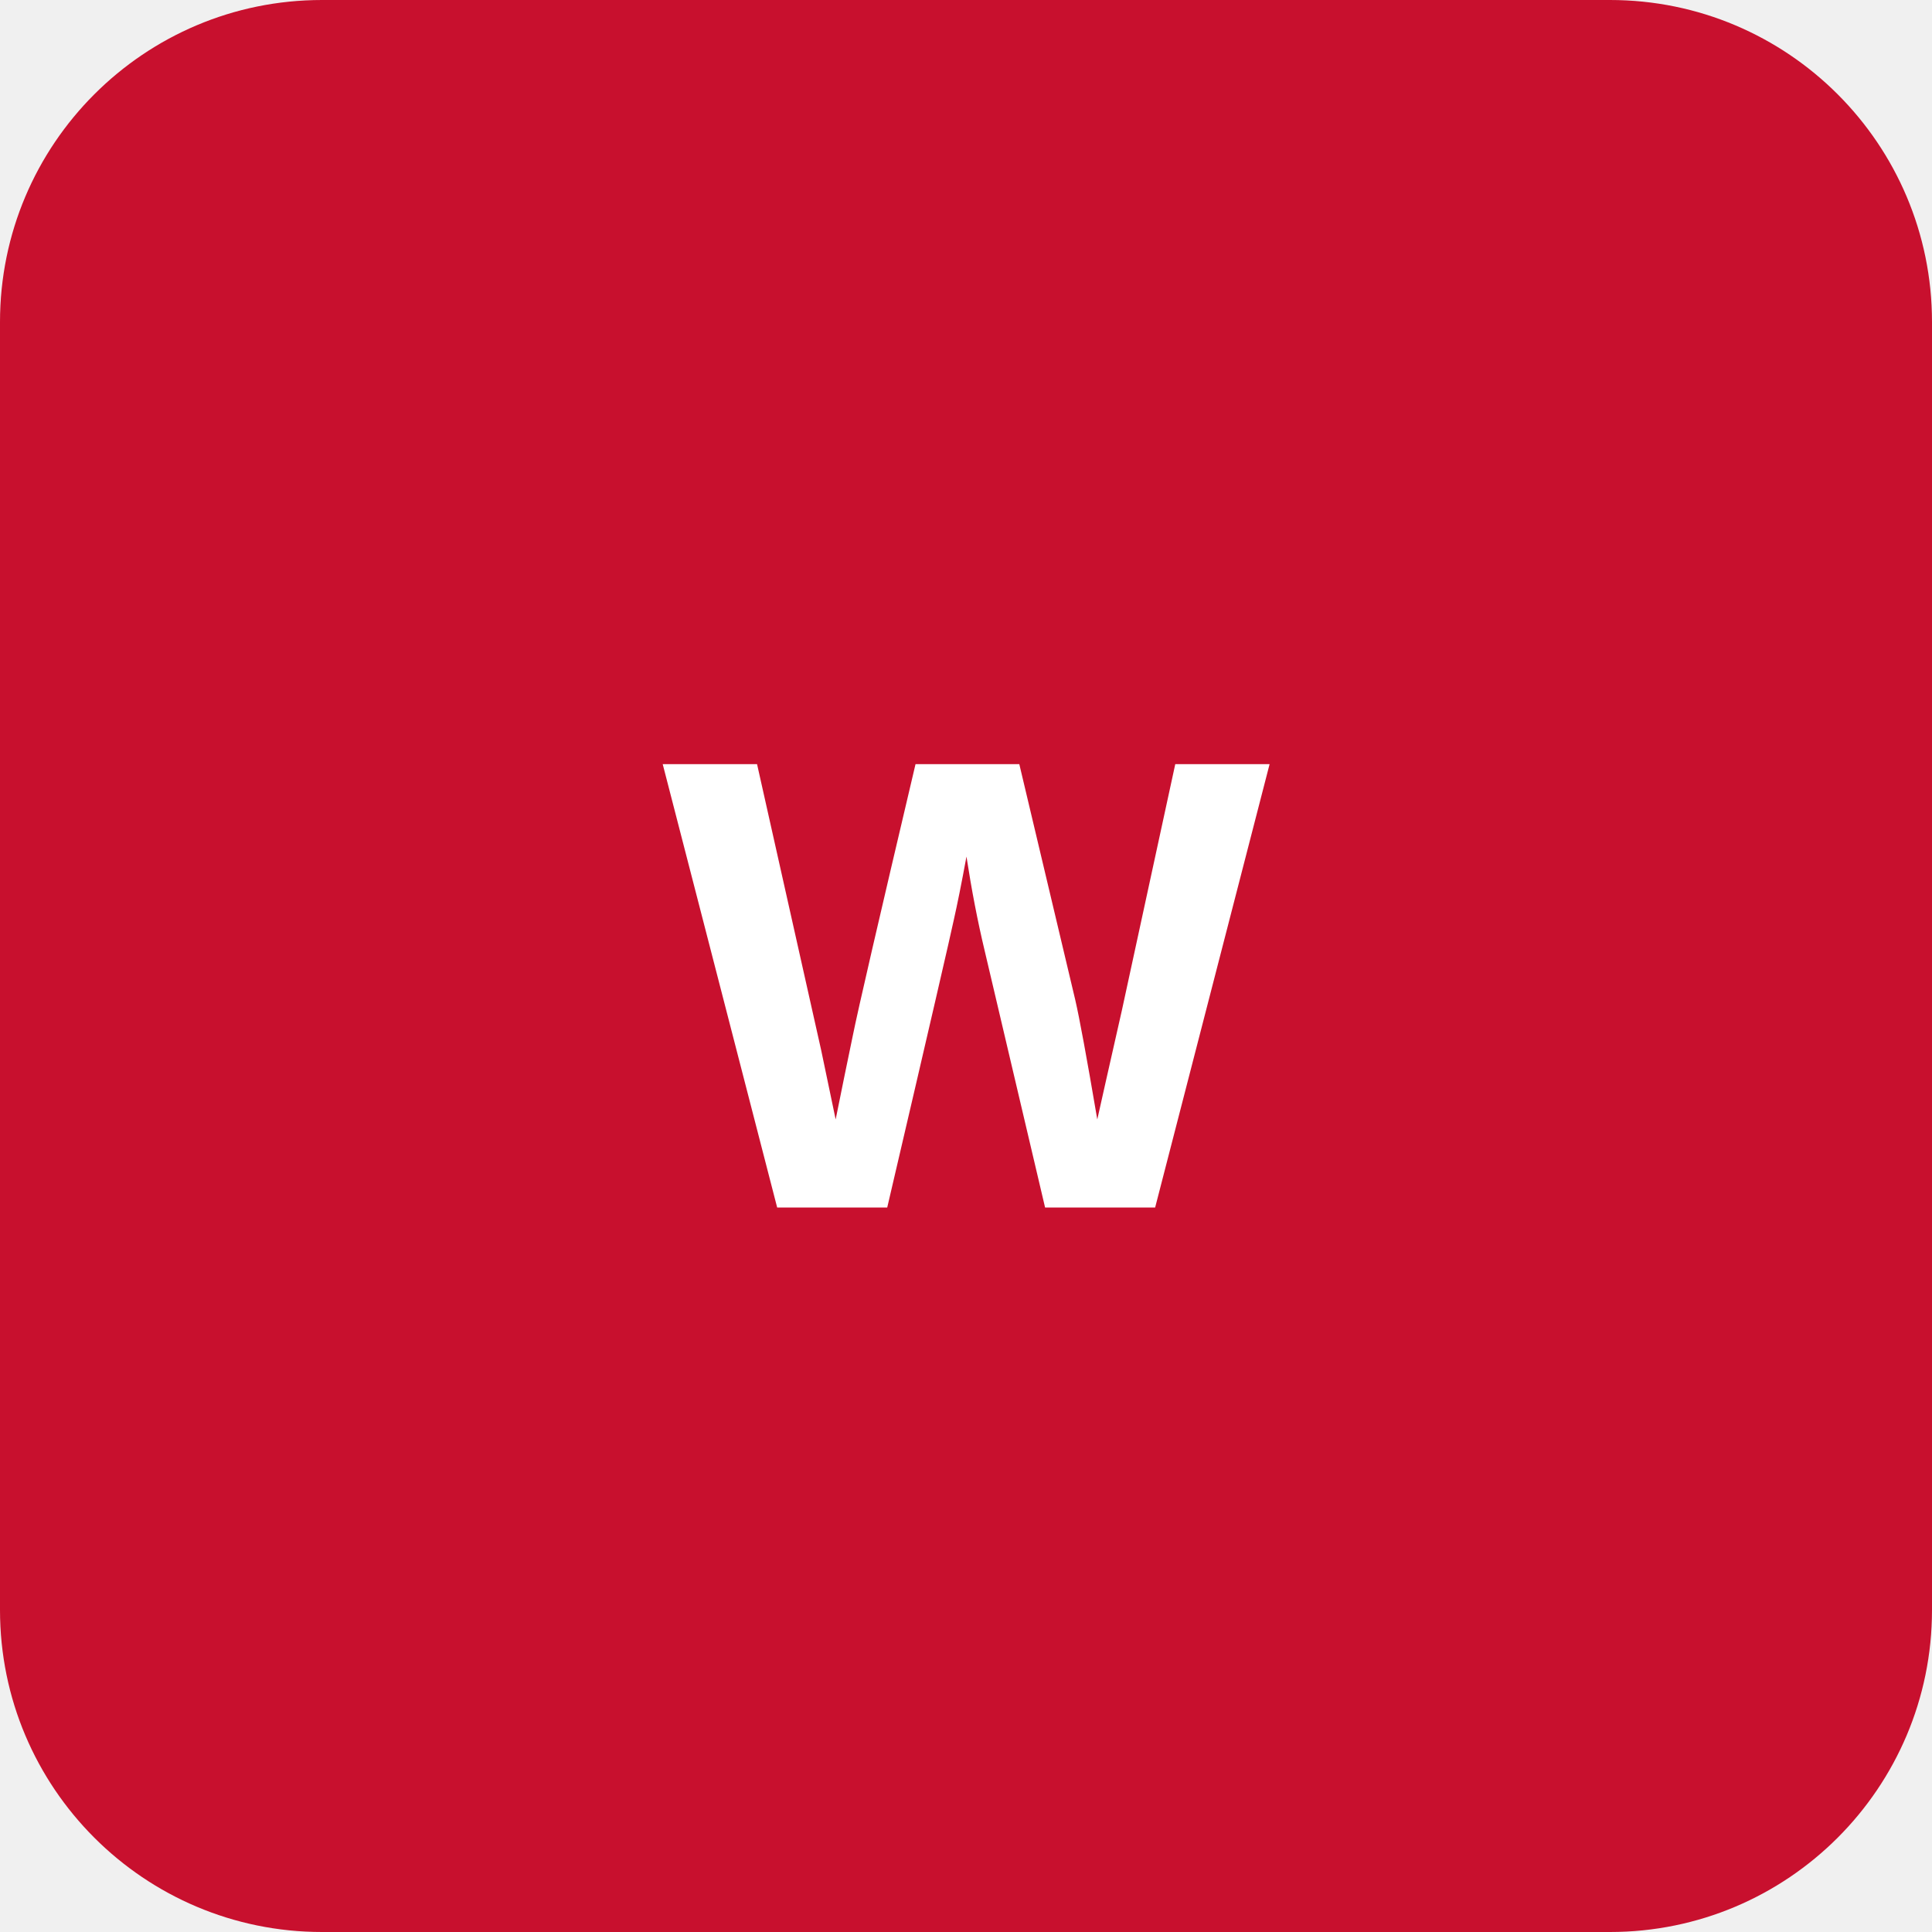
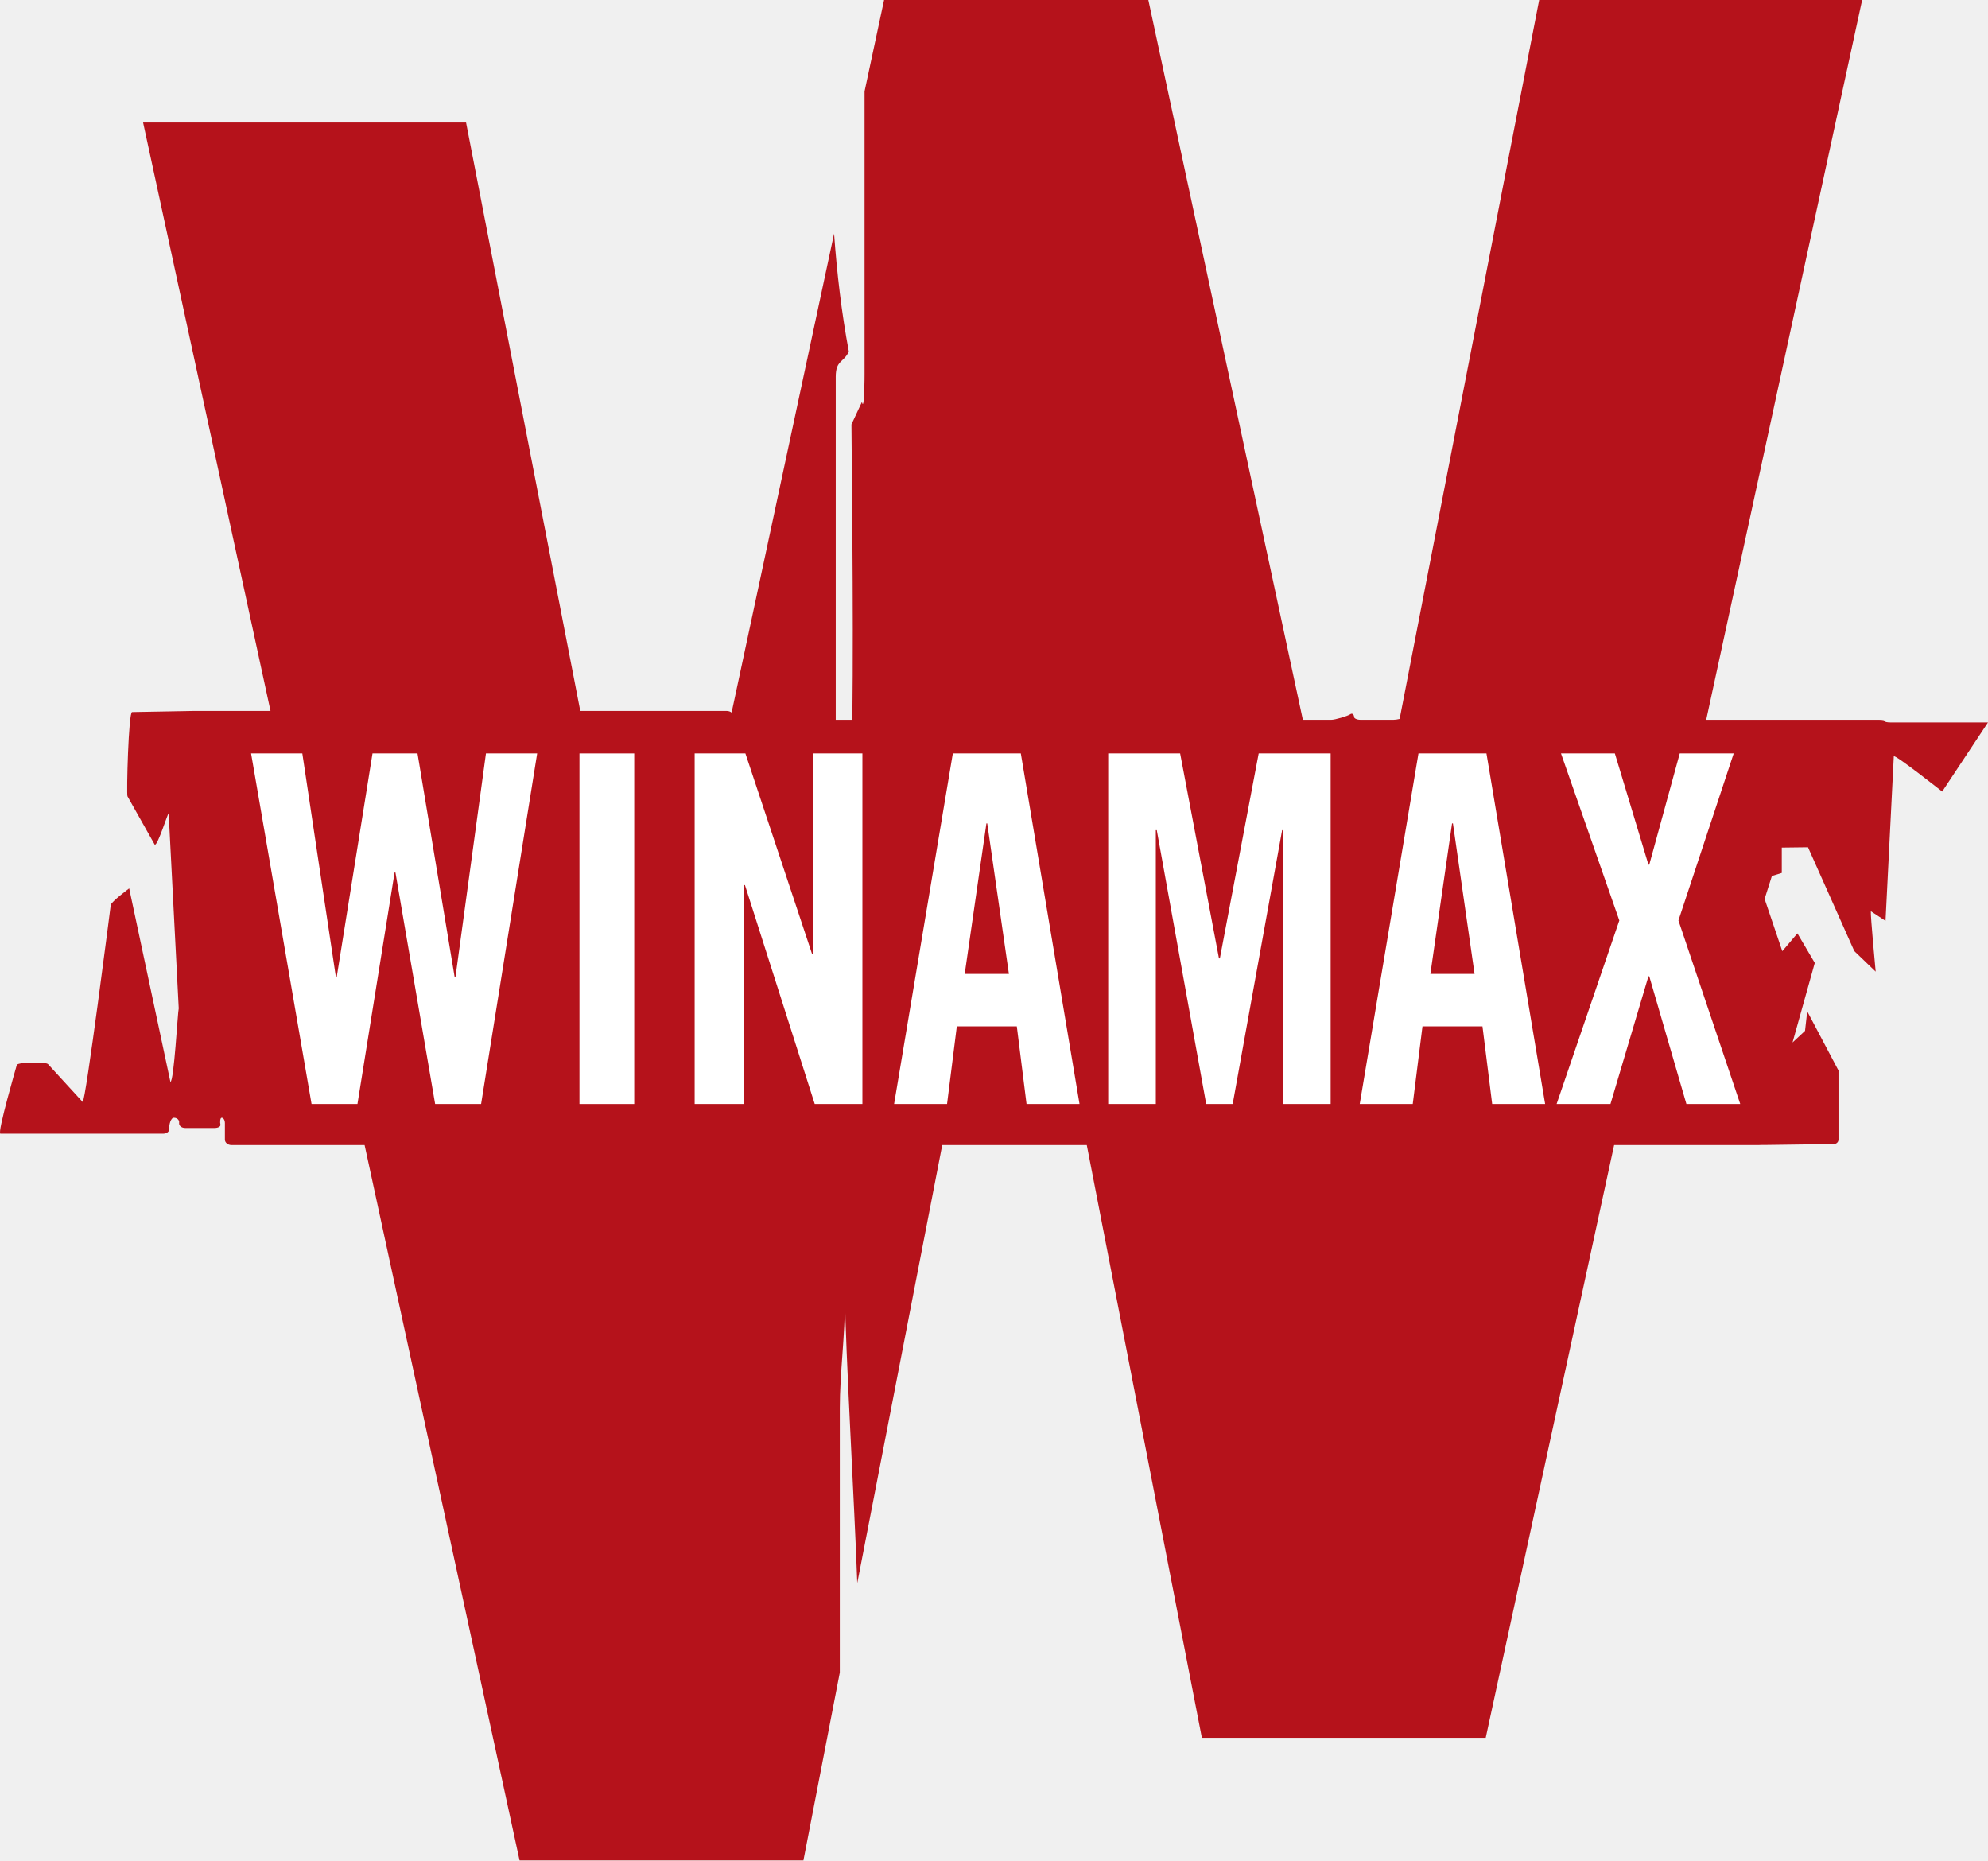
- <svg xmlns="http://www.w3.org/2000/svg" width="48" height="48" viewBox="0 0 48 48">
-   <rect width="48" height="48" rx="8" fill="#C8102E" />
-   <text x="24" y="30" text-anchor="middle" font-family="Arial,sans-serif" font-weight="bold" font-size="16" fill="white">W</text>
+ <svg xmlns="http://www.w3.org/2000/svg" viewBox="0 0 700 655" height="655" width="700" xml:space="preserve" version="1.1" id="svg2">
+   <defs id="defs6" />
+   <g transform="matrix(1.25,0,0,-1.25,0,655)" id="g10">
+     <g transform="matrix(8.183434,0,0,8.195439,-6195.396,-459.9321)" id="g16276">
+       <path id="path11632" style="fill:#b5121b;fill-opacity:1;fill-rule:nonzero;stroke:none" d="m 822.145,95.23 c -0.126,0 -0.215,0.021 -0.201,0.046 0.014,0.025 -0.073,0.045 -0.2,0.045 l -5.947,0 5.367,24.738 -11.117,0 -4.803,-24.708 c -0.074,-0.018 -0.15,-0.03 -0.211,-0.03 l -1.134,0 c -0.124,0 -0.224,0.046 -0.224,0.101 0.002,0.058 -0.053,0.151 -0.139,0.085 -0.088,-0.06 -0.514,-0.186 -0.641,-0.186 l -0.983,0 -5.318,24.738 -9.097,0 -0.672,-3.14 0,-9.714 c 0,0 0,-1.346 -0.091,-0.962 l -0.36,-0.77 c 0,-0.754 0.077,-6.279 0.031,-10.152 l -0.572,0 0,11.787 c 0,0.577 0.269,0.482 0.451,0.866 -0.25,1.333 -0.41,2.695 -0.508,4.055 l -3.527,-16.459 c -0.042,0.031 -0.098,0.055 -0.167,0.055 l -5.042,0 -3.932,20.223 -11.117,0 4.386,-20.223 -2.664,0 -2.099,-0.038 c -0.125,0.019 -0.198,-2.795 -0.161,-2.894 l 0.938,-1.663 c 0.099,-0.065 0.475,1.172 0.481,1.068 l 0.346,-6.695 c -0.034,-0.102 -0.163,-2.525 -0.287,-2.525 l -1.419,6.649 c 0,0 -0.623,-0.465 -0.634,-0.569 0,0 -0.87,-6.831 -0.969,-6.768 l -1.186,1.292 c -0.057,0.093 -1.035,0.075 -1.078,-0.021 0,0 -0.689,-2.364 -0.565,-2.364 l 5.61,0 c 0.125,0 0.217,0.084 0.204,0.188 -0.013,0.1 0.044,0.36 0.157,0.36 0.112,0 0.194,-0.078 0.18,-0.177 -0.011,-0.095 0.081,-0.175 0.207,-0.175 l 1.019,0 c 0.124,0 0.213,0.056 0.196,0.119 -0.018,0.066 -0.016,0.233 0.044,0.233 0.061,0 0.11,-0.085 0.11,-0.186 l 0,-0.566 c 0,-0.104 0.102,-0.188 0.228,-0.188 l 4.581,0 5.334,-24.584 9.771,0 1.252,6.456 0,9.079 c 0,1.205 0.181,2.497 0.181,3.788 0,-1.499 0.332,-7.25 0.42,-9.792 l 2.925,15.053 4.976,0 3.961,-20.369 9.771,0 4.42,20.369 4.819,0 c 0.127,0 0.228,0 0.228,0.003 0,0 0.104,0.002 0.229,0.002 l 2.224,0.03 c 0.122,-0.02 0.223,0.049 0.223,0.153 l 0,2.375 -1.076,2.034 -0.076,-0.671 -0.43,-0.4 0.766,2.735 -0.598,1.015 -0.52,-0.612 -0.609,1.796 0.251,0.789 0.34,0.104 0,0.871 0.903,0.011 1.593,-3.568 0.736,-0.706 c 0,0 -0.186,1.974 -0.166,2.076 l 0.505,-0.331 0.285,5.652 c 0.006,0.103 1.666,-1.208 1.666,-1.208 l 1.576,2.375 -3.351,0 z" />
+       <g id="g16267">
+         <path d="m 769.888,94.165 1.549,0 1.277,-7.676 0.031,0 1.048,7.676 1.763,0 -1.93,-12.048 -1.582,0 -1.367,7.957 -0.029,0 -1.278,-7.957 -1.58,0 -2.082,12.048 1.764,0 1.154,-7.676 0.031,0 1.231,7.676 z" style="fill:#ffffff;fill-opacity:1;fill-rule:nonzero;stroke:none" id="path11636" />
+         <path id="path11638" style="fill:#ffffff;fill-opacity:1;fill-rule:nonzero;stroke:none" d="m 777.012,94.165 1.885,0 0,-12.048 -1.885,0 0,12.048 z" />
+         <path d="m 780.977,82.117 0,12.048 1.747,0 2.294,-6.892 0.03,0 0,6.892 1.703,0 0,-12.048 -1.641,0 -2.402,7.525 -0.03,0 0,-7.525 -1.701,0 z" style="fill:#ffffff;fill-opacity:1;fill-rule:nonzero;stroke:none" id="path11642" />
+         <path d="m 790.273,86.588 1.521,0 -0.746,5.173 -0.028,0 -0.747,-5.173 z m -0.608,-4.471 -1.823,0 2.022,12.048 2.34,0 2.021,-12.048 -1.824,0 -0.335,2.669 -2.065,0 -0.336,-2.669 z" style="fill:#ffffff;fill-opacity:1;fill-rule:nonzero;stroke:none" id="path11646" />
+         <path d="m 802.869,94.165 0,-12.048 -1.64,0 0,9.411 -0.03,0 -1.702,-9.411 -0.912,0 -1.701,9.411 -0.033,0 0,-9.411 -1.639,0 0,12.048 2.476,0 1.337,-7.043 0.031,0 1.336,7.043 2.477,0 z" style="fill:#ffffff;fill-opacity:1;fill-rule:nonzero;stroke:none" id="path11650" />
+         <path d="m 806.302,86.588 1.521,0 -0.745,5.173 -0.03,0 -0.746,-5.173 z m -0.607,-4.471 -1.825,0 2.022,12.048 2.34,0 2.02,-12.048 -1.823,0 -0.334,2.669 -2.065,0 -0.335,-2.669 z" style="fill:#ffffff;fill-opacity:1;fill-rule:nonzero;stroke:none" id="path11654" />
+         <path d="m 812.806,88.425 -2.008,5.74 1.854,0 1.156,-3.822 0.029,0 1.049,3.822 1.857,0 -1.902,-5.74 2.127,-6.308 -1.853,0 -1.278,4.388 -0.029,0 -1.307,-4.388 -1.854,0 2.159,6.308 z" style="fill:#ffffff;fill-opacity:1;fill-rule:nonzero;stroke:none" id="path11658" />
+       </g>
+     </g>
+   </g>
</svg>
